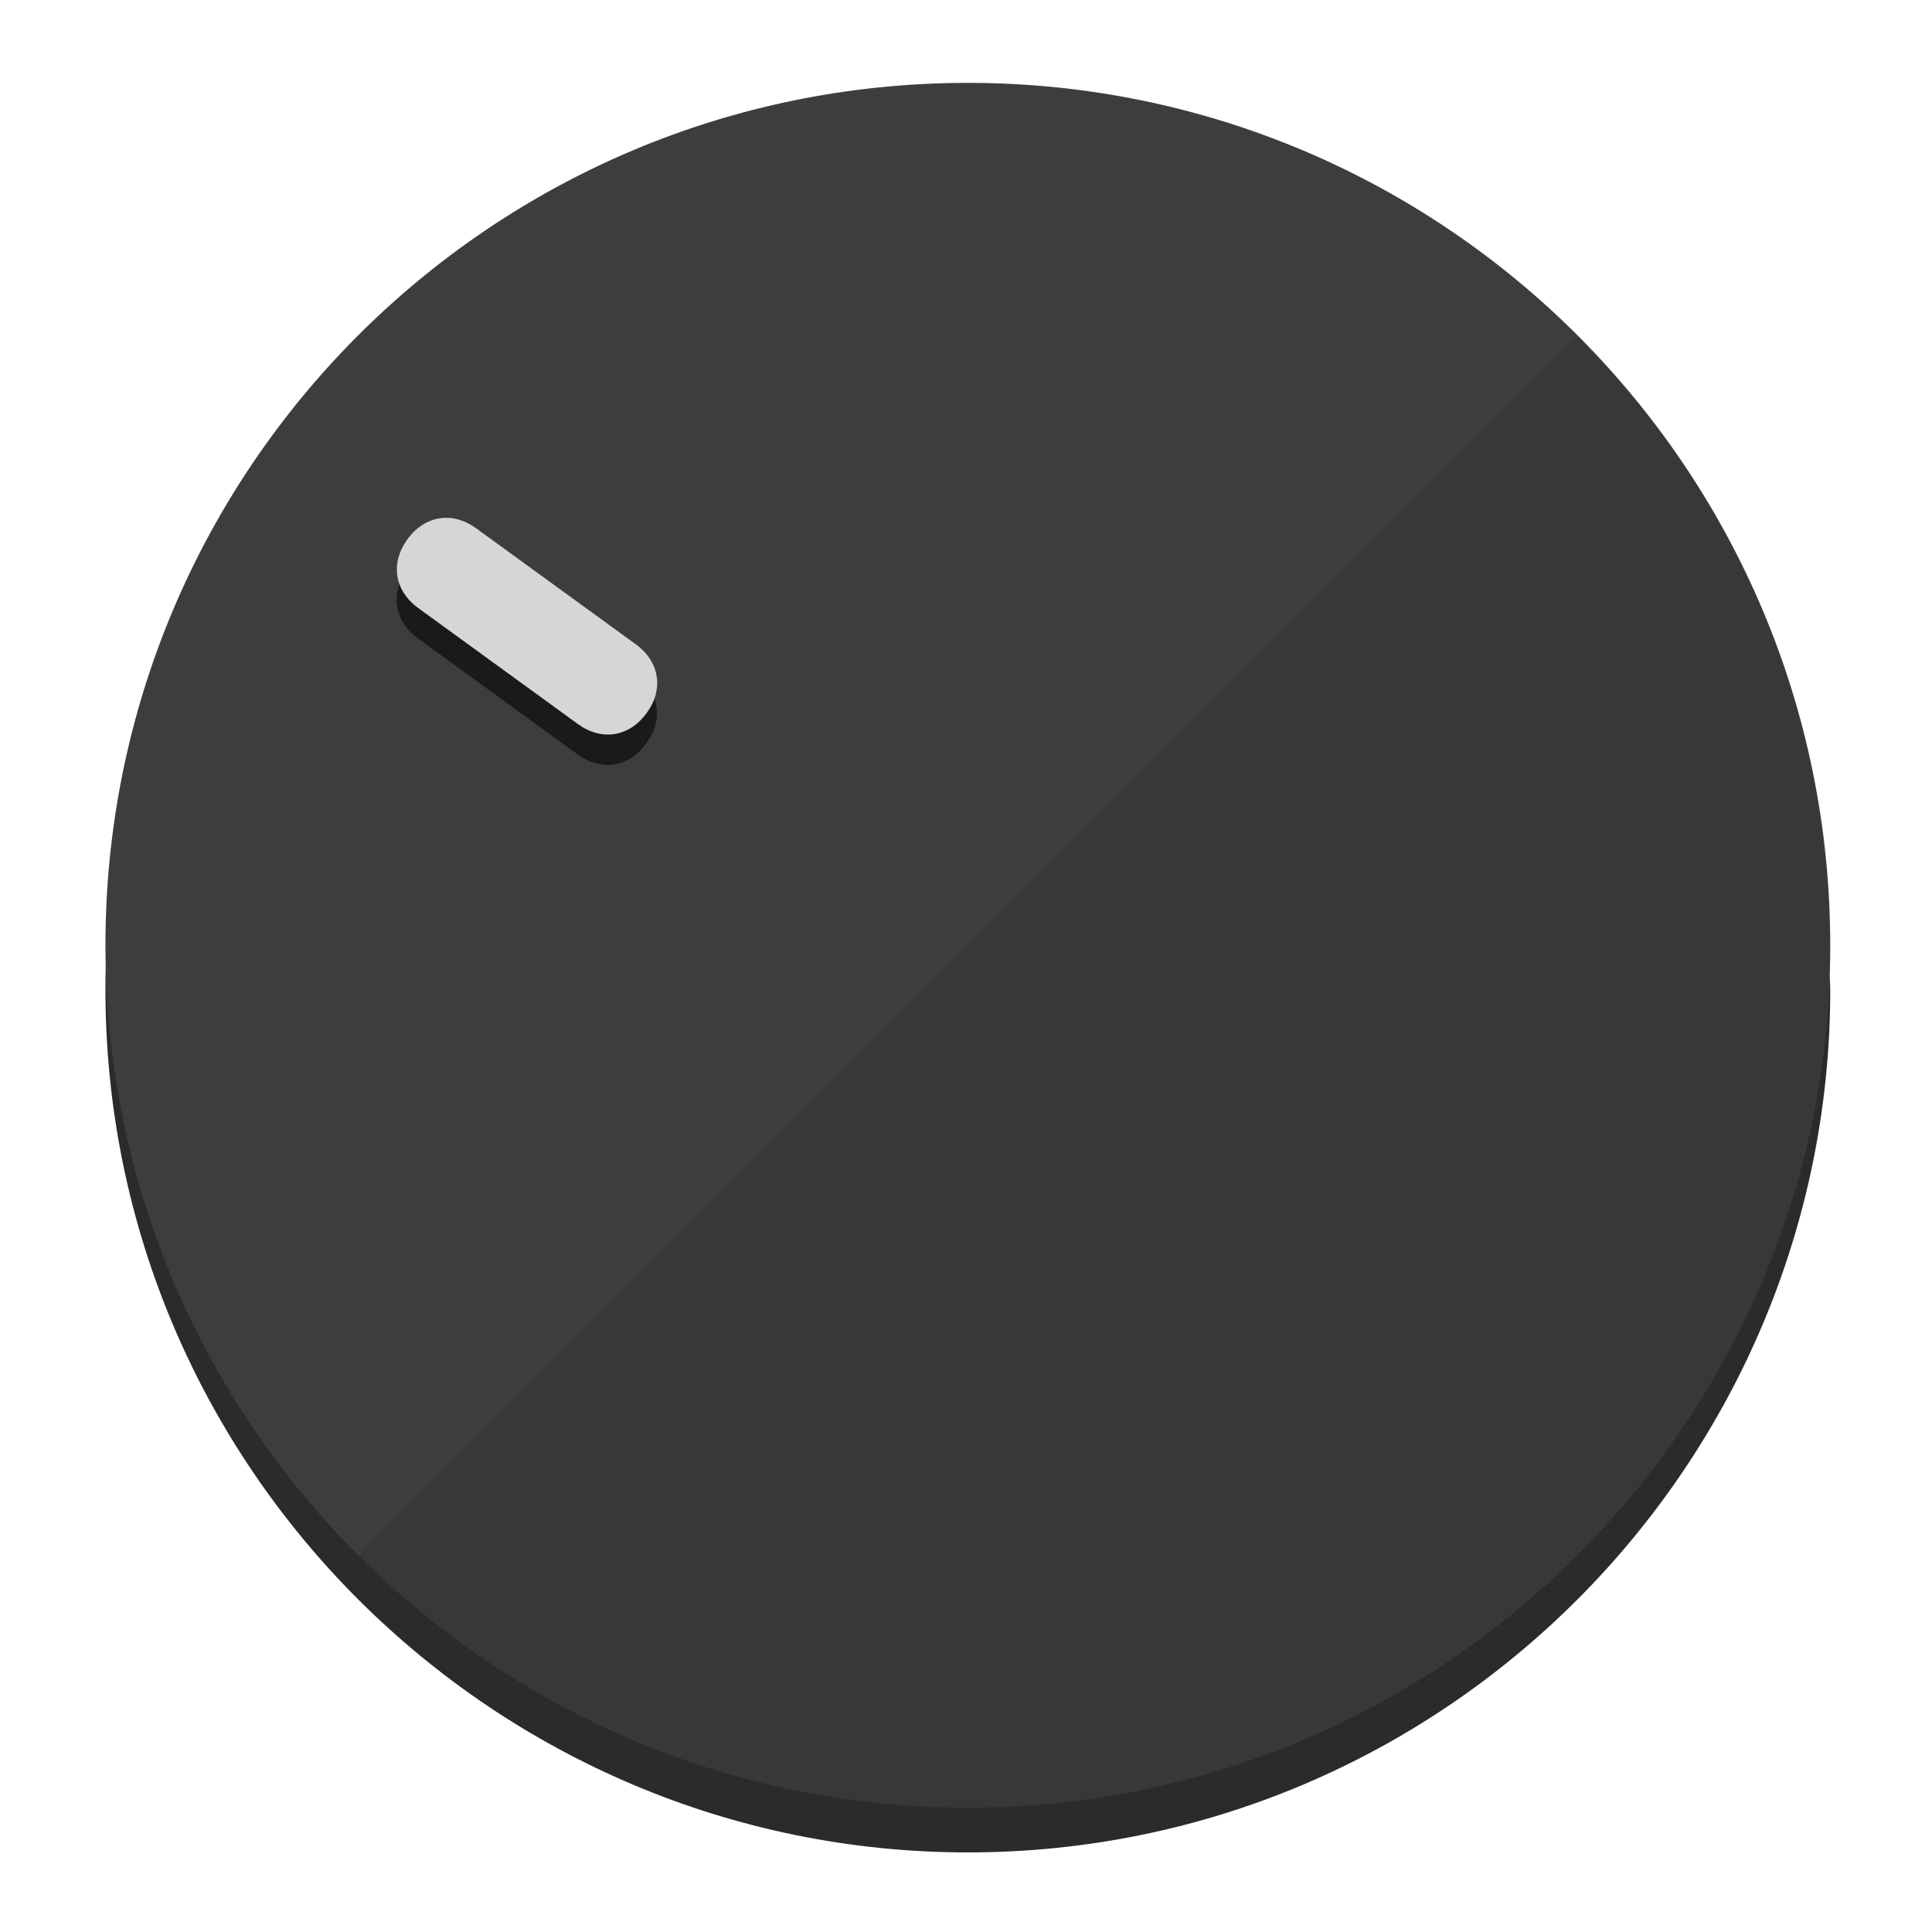
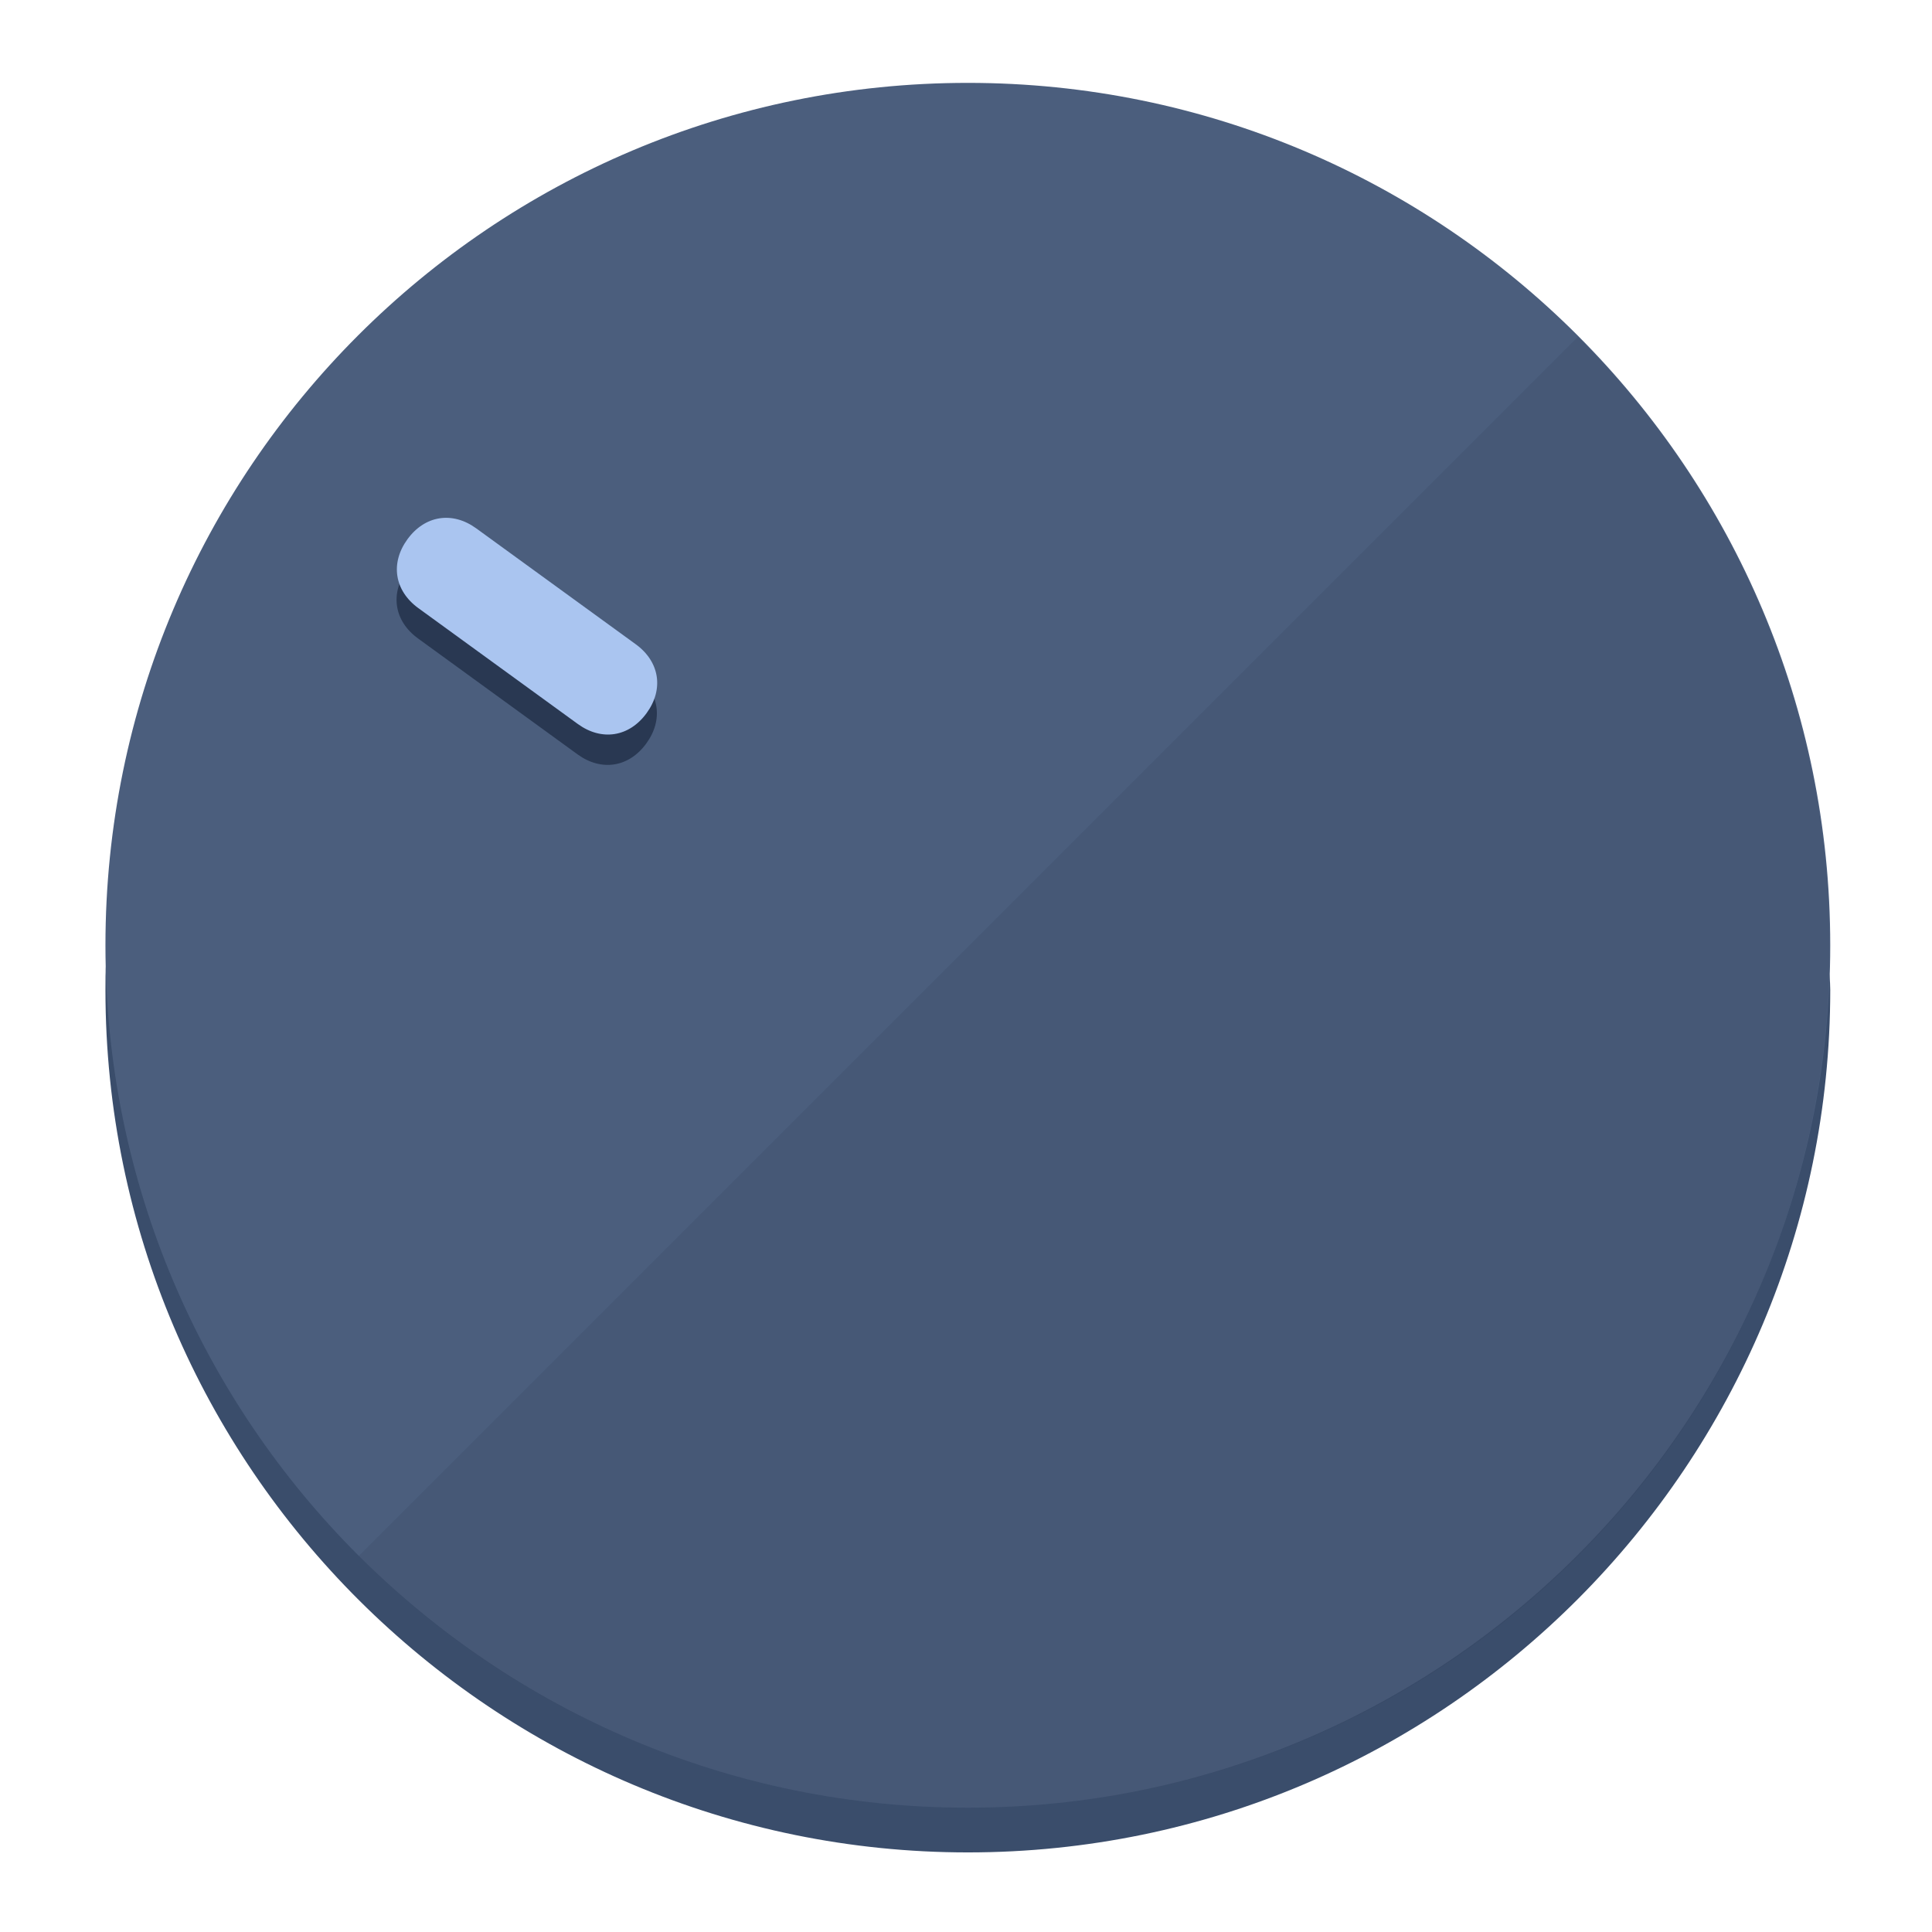
<svg xmlns="http://www.w3.org/2000/svg" height="120px" width="120px" version="1.1" id="Layer_1" viewBox="0 0 496.8 496.8" xml:space="preserve">
  <defs id="defs23" />
  <g id="g3158">
-     <path style="display:inline;fill:#2B2B2B;fill-opacity:1;stroke-width:1.584" d="m 248.875,445.92 c 116.582,0 212.89,-91.238 220.493,-205.286 0,5.069 1.267,8.87 1.267,13.939 0,121.651 -98.842,221.76 -221.76,221.76 -121.651,0 -221.76,-98.842 -221.76,-221.76 0,-5.069 0,-8.87 1.267,-13.939 7.603,114.048 103.91,205.286 220.493,205.286 z" id="path8" />
-     <circle style="display:inline;fill:#3D3D3D;fill-opacity:1;stroke-width:1.584" cx="248.875" cy="243.071" r="221.76" id="circle12" />
-     <path style="display:inline;fill:#1A1A1A;fill-opacity:0.154;stroke-width:1.587" d="m 405.744,86.606 c 86.308,86.308 86.308,227.193 0,313.5 -86.308,86.308 -227.193,86.308 -313.5,0" id="path14" />
+     <path style="display:inline;fill:#3A4D6B;fill-opacity:1;stroke-width:1.584" d="m 248.875,445.92 c 116.582,0 212.89,-91.238 220.493,-205.286 0,5.069 1.267,8.87 1.267,13.939 0,121.651 -98.842,221.76 -221.76,221.76 -121.651,0 -221.76,-98.842 -221.76,-221.76 0,-5.069 0,-8.87 1.267,-13.939 7.603,114.048 103.91,205.286 220.493,205.286 z" id="path8" />
+     <circle style="display:inline;fill:#4B5E7D;fill-opacity:1;stroke-width:1.584" cx="248.875" cy="243.071" r="221.76" id="circle12" />
+     <path style="display:inline;fill:#293852;fill-opacity:0.154;stroke-width:1.587" d="m 405.744,86.606 c 86.308,86.308 86.308,227.193 0,313.5 -86.308,86.308 -227.193,86.308 -313.5,0" id="path14" />
  </g>
  <g id="g3198">
    <circle style="display:none;fill:#000000;fill-opacity:0;stroke-width:1.584" cx="-51.017" cy="344.188" r="221.76" id="circle12-3" transform="rotate(-54)" />
-     <path style="display:inline;fill:#1A1A1A;fill-opacity:1;stroke-width:1.584" d="m 163.397,173.469 c 6.151,4.469 7.272,11.549 2.803,17.7 v 0 c -4.469,6.151 -11.549,7.272 -17.7,2.803 l -41.007,-29.794 c -6.151,-4.469 -7.272,-11.549 -2.803,-17.7 v 0 c 4.469,-6.151 11.549,-7.272 17.7,-2.803 z" id="path3789" />
-     <path style="display:inline;fill:#D6D6D6;stroke-width:1.584" d="m 163.475,165.664 c 6.151,4.469 7.272,11.549 2.803,17.7 v 0 c -4.469,6.151 -11.549,7.272 -17.7,2.803 l -41.007,-29.794 c -6.151,-4.469 -7.272,-11.549 -2.803,-17.7 v 0 c 4.469,-6.151 11.549,-7.272 17.7,-2.803 z" id="path915" />
+     <path style="display:inline;fill:#293852;fill-opacity:1;stroke-width:1.584" d="m 163.397,173.469 c 6.151,4.469 7.272,11.549 2.803,17.7 v 0 c -4.469,6.151 -11.549,7.272 -17.7,2.803 l -41.007,-29.794 c -6.151,-4.469 -7.272,-11.549 -2.803,-17.7 v 0 c 4.469,-6.151 11.549,-7.272 17.7,-2.803 z" id="path3789" />
+     <path style="display:inline;fill:#AAC5F0;stroke-width:1.584" d="m 163.475,165.664 c 6.151,4.469 7.272,11.549 2.803,17.7 v 0 c -4.469,6.151 -11.549,7.272 -17.7,2.803 l -41.007,-29.794 c -6.151,-4.469 -7.272,-11.549 -2.803,-17.7 v 0 c 4.469,-6.151 11.549,-7.272 17.7,-2.803 z" id="path915" />
  </g>
</svg>
